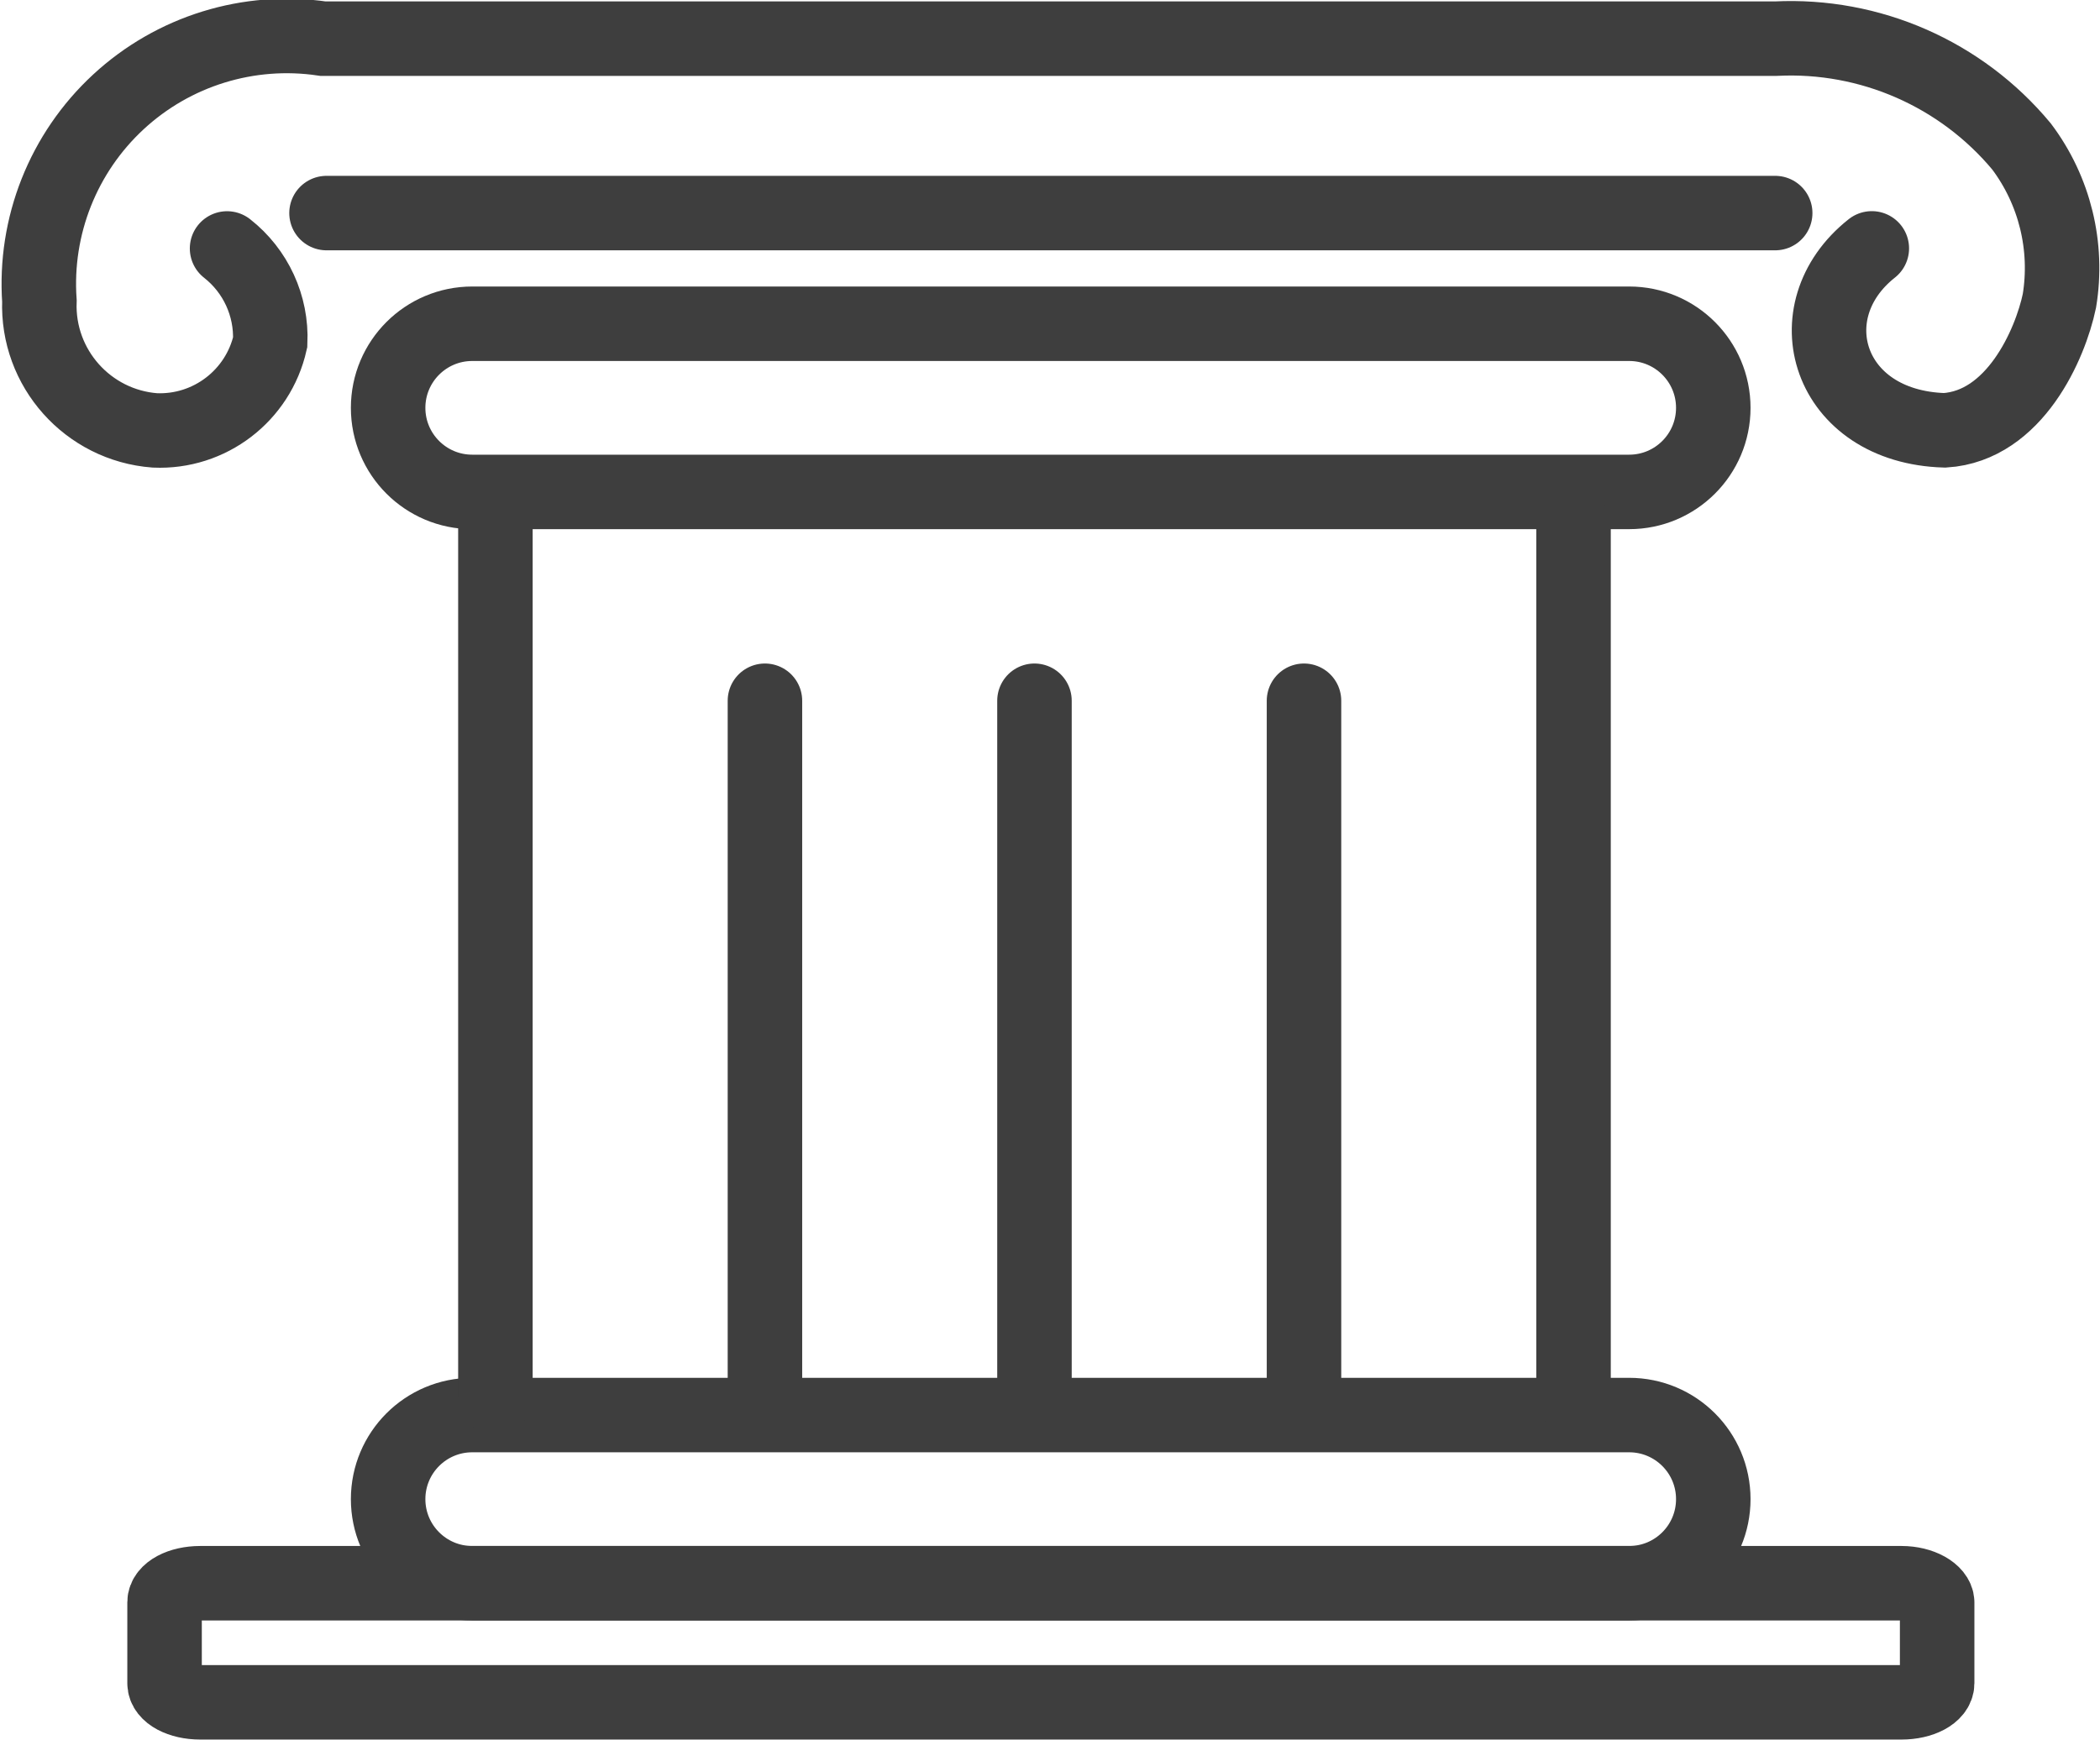
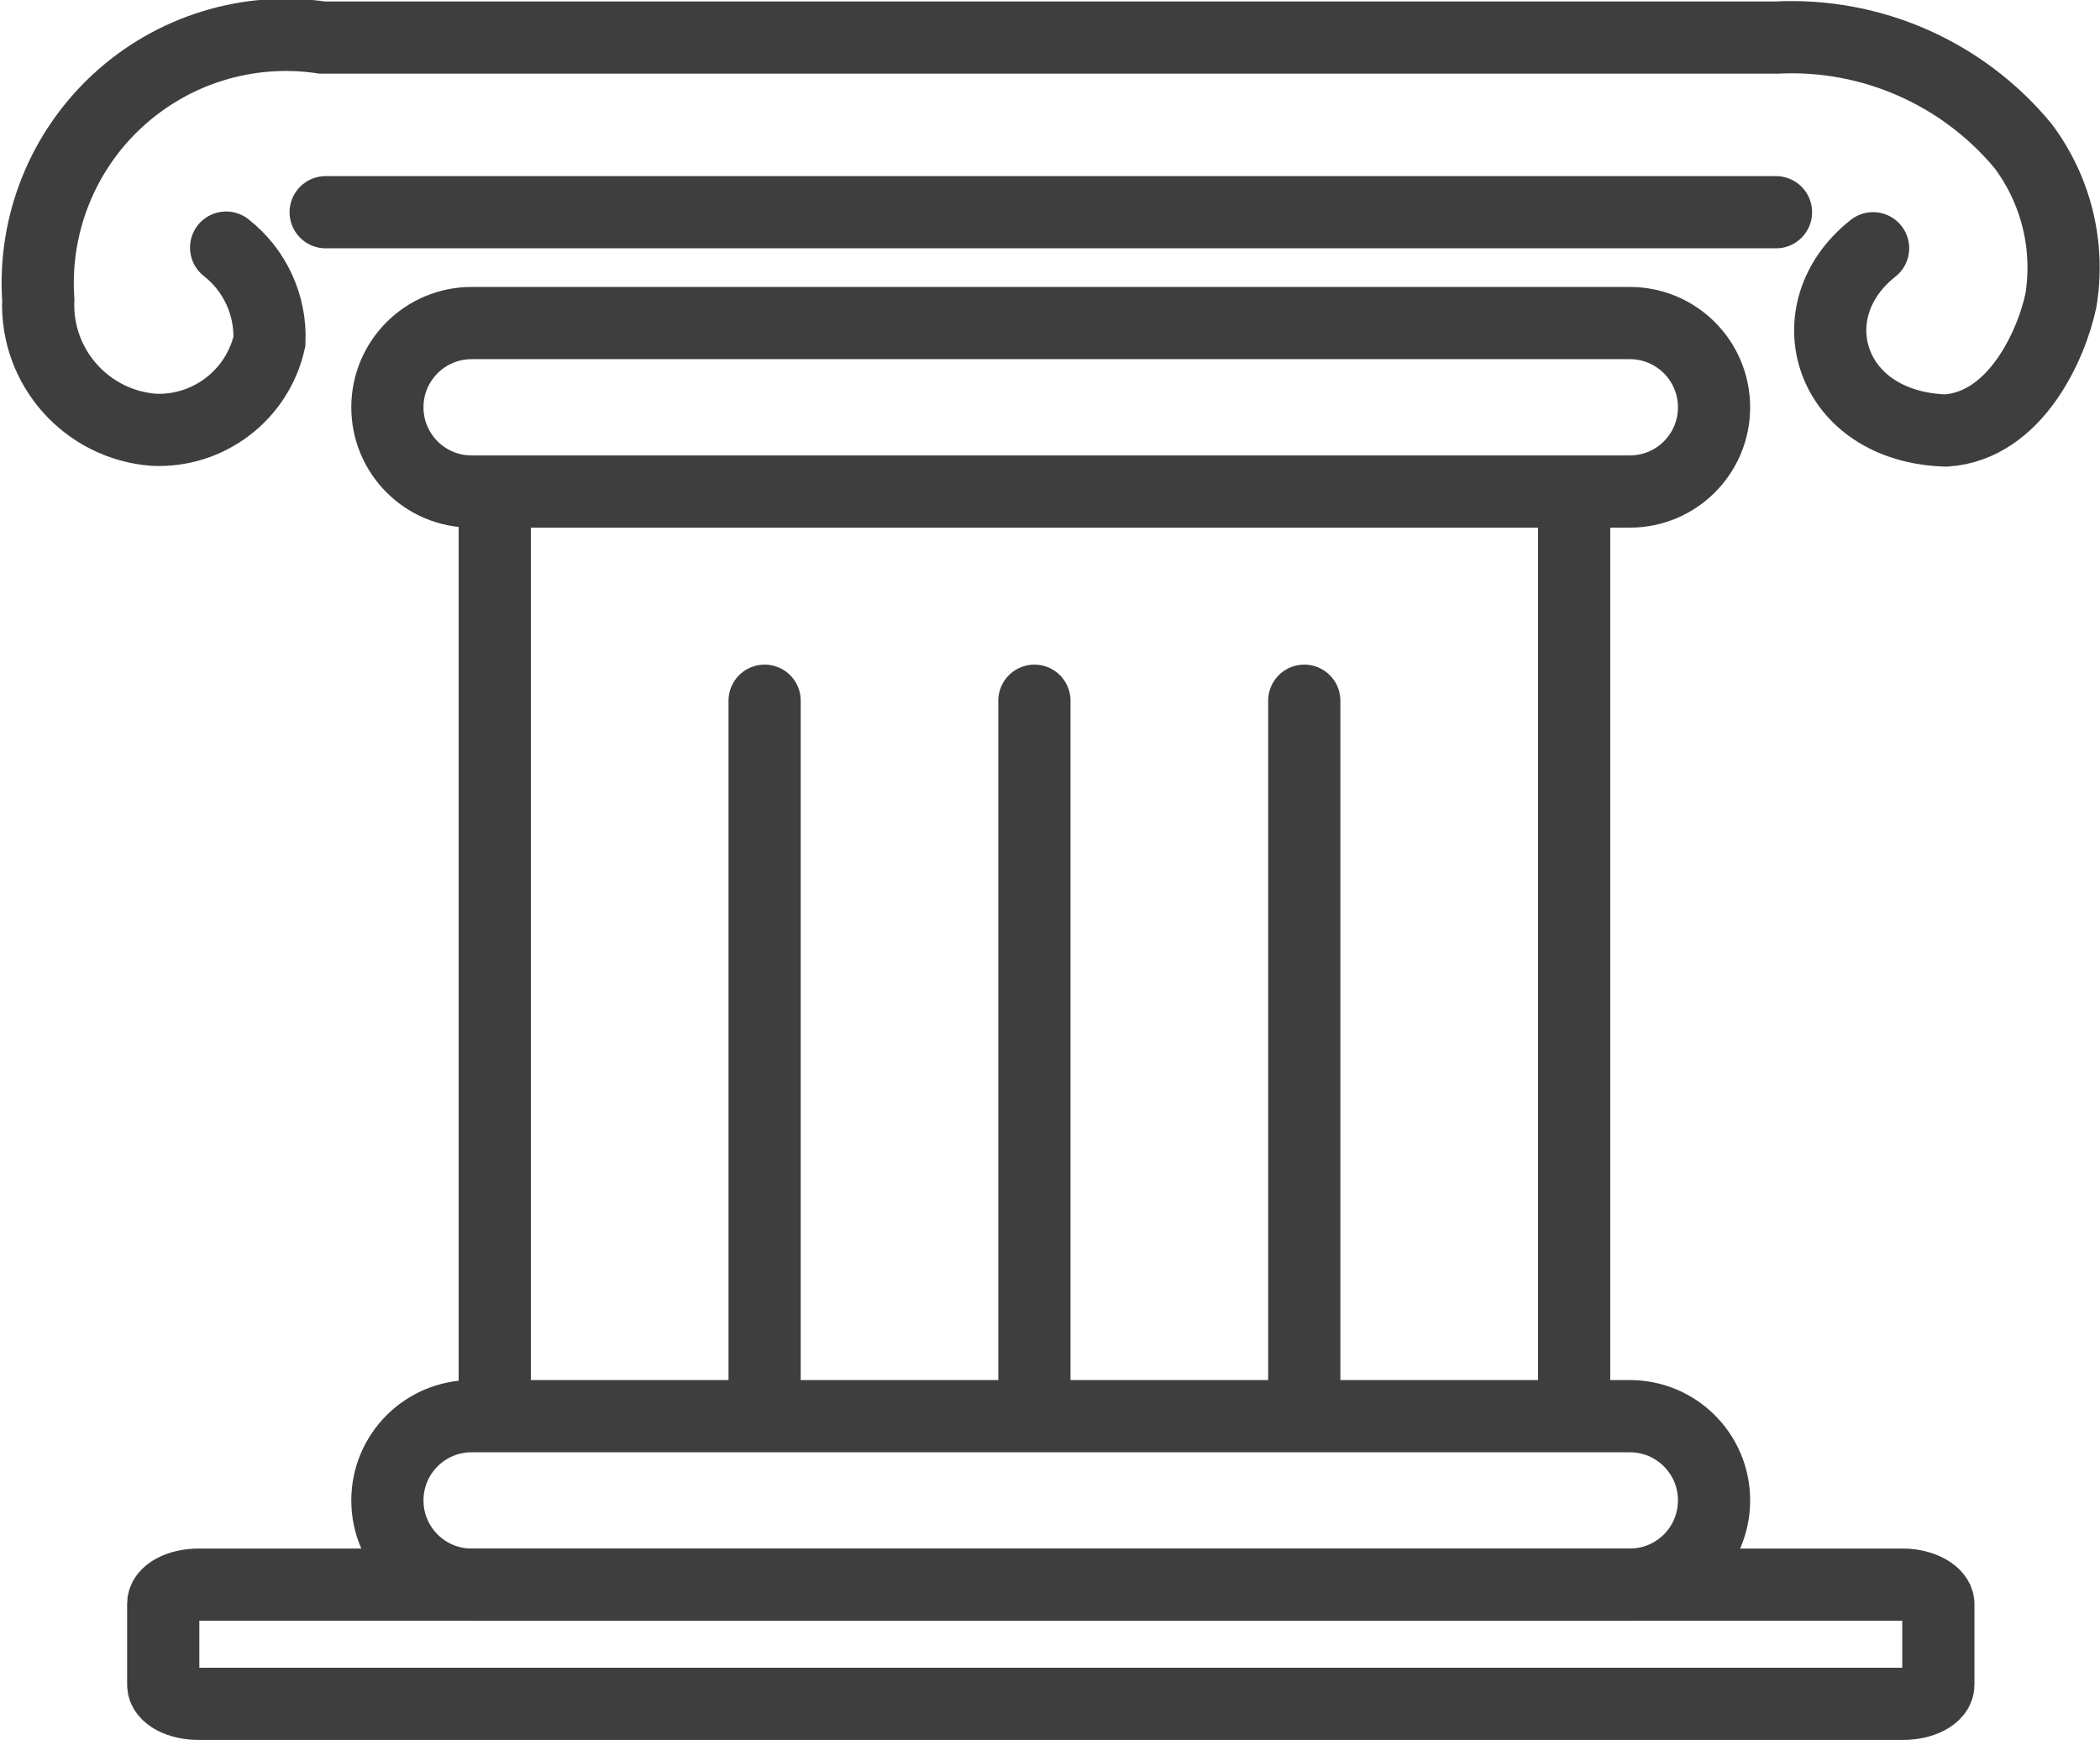
- <svg xmlns="http://www.w3.org/2000/svg" width="28.189" height="23.357" viewBox="0 0 28.189 23.357">
+ <svg xmlns="http://www.w3.org/2000/svg" width="29.088" height="24.096" viewBox="0 0 29.088 24.096">
  <g id="icona-archeo" transform="translate(0.505 0.503)">
    <g id="Livello_1" data-name="Livello 1" transform="translate(0 0)">
-       <rect id="Rettangolo_493" data-name="Rettangolo 493" width="17.788" height="2.258" rx="1.129" transform="translate(4.705 18.497)" fill="none" stroke="#3e3e3e" stroke-linecap="round" stroke-miterlimit="10" stroke-width="1" />
-       <path id="Tracciato_7267" data-name="Tracciato 7267" d="M28.626,50.7H5.788c-.264,0-.478.113-.478.256v1.087c0,.143.214.256.478.256H28.626c.264,0,.478-.113.478-.256V50.956C29.1,50.826,28.89,50.7,28.626,50.7Z" transform="translate(-3.606 -29.945)" fill="none" stroke="#3e3e3e" stroke-linecap="round" stroke-miterlimit="10" stroke-width="1" />
-       <line id="Linea_474" data-name="Linea 474" x2="19.446" transform="translate(3.878 2.358)" fill="none" stroke="#3e3e3e" stroke-linecap="round" stroke-miterlimit="10" stroke-width="1" />
-       <rect id="Rettangolo_494" data-name="Rettangolo 494" width="17.788" height="2.258" rx="1.129" transform="translate(4.705 3.844)" fill="none" stroke="#3e3e3e" stroke-linecap="round" stroke-miterlimit="10" stroke-width="1" />
-       <path id="Tracciato_7268" data-name="Tracciato 7268" d="M3.794,4.084a1.515,1.515,0,0,1,.579,1.259A1.519,1.519,0,0,1,2.824,6.527,1.679,1.679,0,0,1,1.275,4.789,3.328,3.328,0,0,1,5.082,1.267h19.5a4.03,4.03,0,0,1,3.3,1.448,2.716,2.716,0,0,1,.508,2.073c-.122.583-.6,1.679-1.54,1.738-1.574-.046-2.044-1.6-.978-2.443" transform="translate(-1.251 -1.251)" fill="none" stroke="#3e3e3e" stroke-linecap="round" stroke-miterlimit="10" stroke-width="1" />
-       <line id="Linea_475" data-name="Linea 475" y2="11.698" transform="translate(6.145 6.56)" fill="none" stroke="#3e3e3e" stroke-linecap="round" stroke-miterlimit="10" stroke-width="1" />
-       <line id="Linea_476" data-name="Linea 476" y2="11.698" transform="translate(20.617 6.56)" fill="none" stroke="#3e3e3e" stroke-linecap="round" stroke-miterlimit="10" stroke-width="1" />
-       <line id="Linea_477" data-name="Linea 477" y2="9.352" transform="translate(9.763 8.906)" fill="none" stroke="#3e3e3e" stroke-linecap="round" stroke-miterlimit="10" stroke-width="1" />
-       <line id="Linea_478" data-name="Linea 478" y2="9.352" transform="translate(13.381 8.906)" fill="none" stroke="#3e3e3e" stroke-linecap="round" stroke-miterlimit="10" stroke-width="1" />
-       <line id="Linea_479" data-name="Linea 479" y2="9.352" transform="translate(16.999 8.906)" fill="none" stroke="#3e3e3e" stroke-linecap="round" stroke-miterlimit="10" stroke-width="1" />
+       <rect id="Rettangolo_493" data-name="Rettangolo 493" width="18.376" height="2.333" rx="1.166" transform="translate(4.861 19.109)" fill="none" stroke="#3e3e3e" stroke-linecap="round" stroke-miterlimit="10" stroke-width="1" />
+       <path id="Tracciato_7267" data-name="Tracciato 7267" d="M29.4,50.7H5.8c-.273,0-.494.117-.494.264v1.123c0,.147.221.264.494.264H29.4c.273,0,.494-.117.494-.264V50.965C29.891,50.83,29.67,50.7,29.4,50.7Z" transform="translate(-3.55 -29.258)" fill="none" stroke="#3e3e3e" stroke-linecap="round" stroke-miterlimit="10" stroke-width="1" />
+       <line id="Linea_474" data-name="Linea 474" x2="20.089" transform="translate(4.006 2.436)" fill="none" stroke="#3e3e3e" stroke-linecap="round" stroke-miterlimit="10" stroke-width="1" />
+       <rect id="Rettangolo_494" data-name="Rettangolo 494" width="18.376" height="2.333" rx="1.166" transform="translate(4.861 3.971)" fill="none" stroke="#3e3e3e" stroke-linecap="round" stroke-miterlimit="10" stroke-width="1" />
+       <path id="Tracciato_7268" data-name="Tracciato 7268" d="M3.878,4.177a1.565,1.565,0,0,1,.6,1.3A1.57,1.57,0,0,1,2.876,6.7a1.734,1.734,0,0,1-1.6-1.8A3.438,3.438,0,0,1,5.209,1.268h20.15a4.163,4.163,0,0,1,3.408,1.5,2.805,2.805,0,0,1,.525,2.142c-.126.6-.62,1.734-1.591,1.8-1.626-.048-2.112-1.656-1.01-2.524" transform="translate(-1.251 -1.251)" fill="none" stroke="#3e3e3e" stroke-linecap="round" stroke-miterlimit="10" stroke-width="1" />
+       <line id="Linea_475" data-name="Linea 475" y2="12.085" transform="translate(6.348 6.777)" fill="none" stroke="#3e3e3e" stroke-linecap="round" stroke-miterlimit="10" stroke-width="1" />
+       <line id="Linea_476" data-name="Linea 476" y2="12.085" transform="translate(21.299 6.777)" fill="none" stroke="#3e3e3e" stroke-linecap="round" stroke-miterlimit="10" stroke-width="1" />
+       <line id="Linea_477" data-name="Linea 477" y2="9.661" transform="translate(10.086 9.201)" fill="none" stroke="#3e3e3e" stroke-linecap="round" stroke-miterlimit="10" stroke-width="1" />
+       <line id="Linea_478" data-name="Linea 478" y2="9.661" transform="translate(13.823 9.201)" fill="none" stroke="#3e3e3e" stroke-linecap="round" stroke-miterlimit="10" stroke-width="1" />
+       <line id="Linea_479" data-name="Linea 479" y2="9.661" transform="translate(17.561 9.201)" fill="none" stroke="#3e3e3e" stroke-linecap="round" stroke-miterlimit="10" stroke-width="1" />
    </g>
  </g>
</svg>
